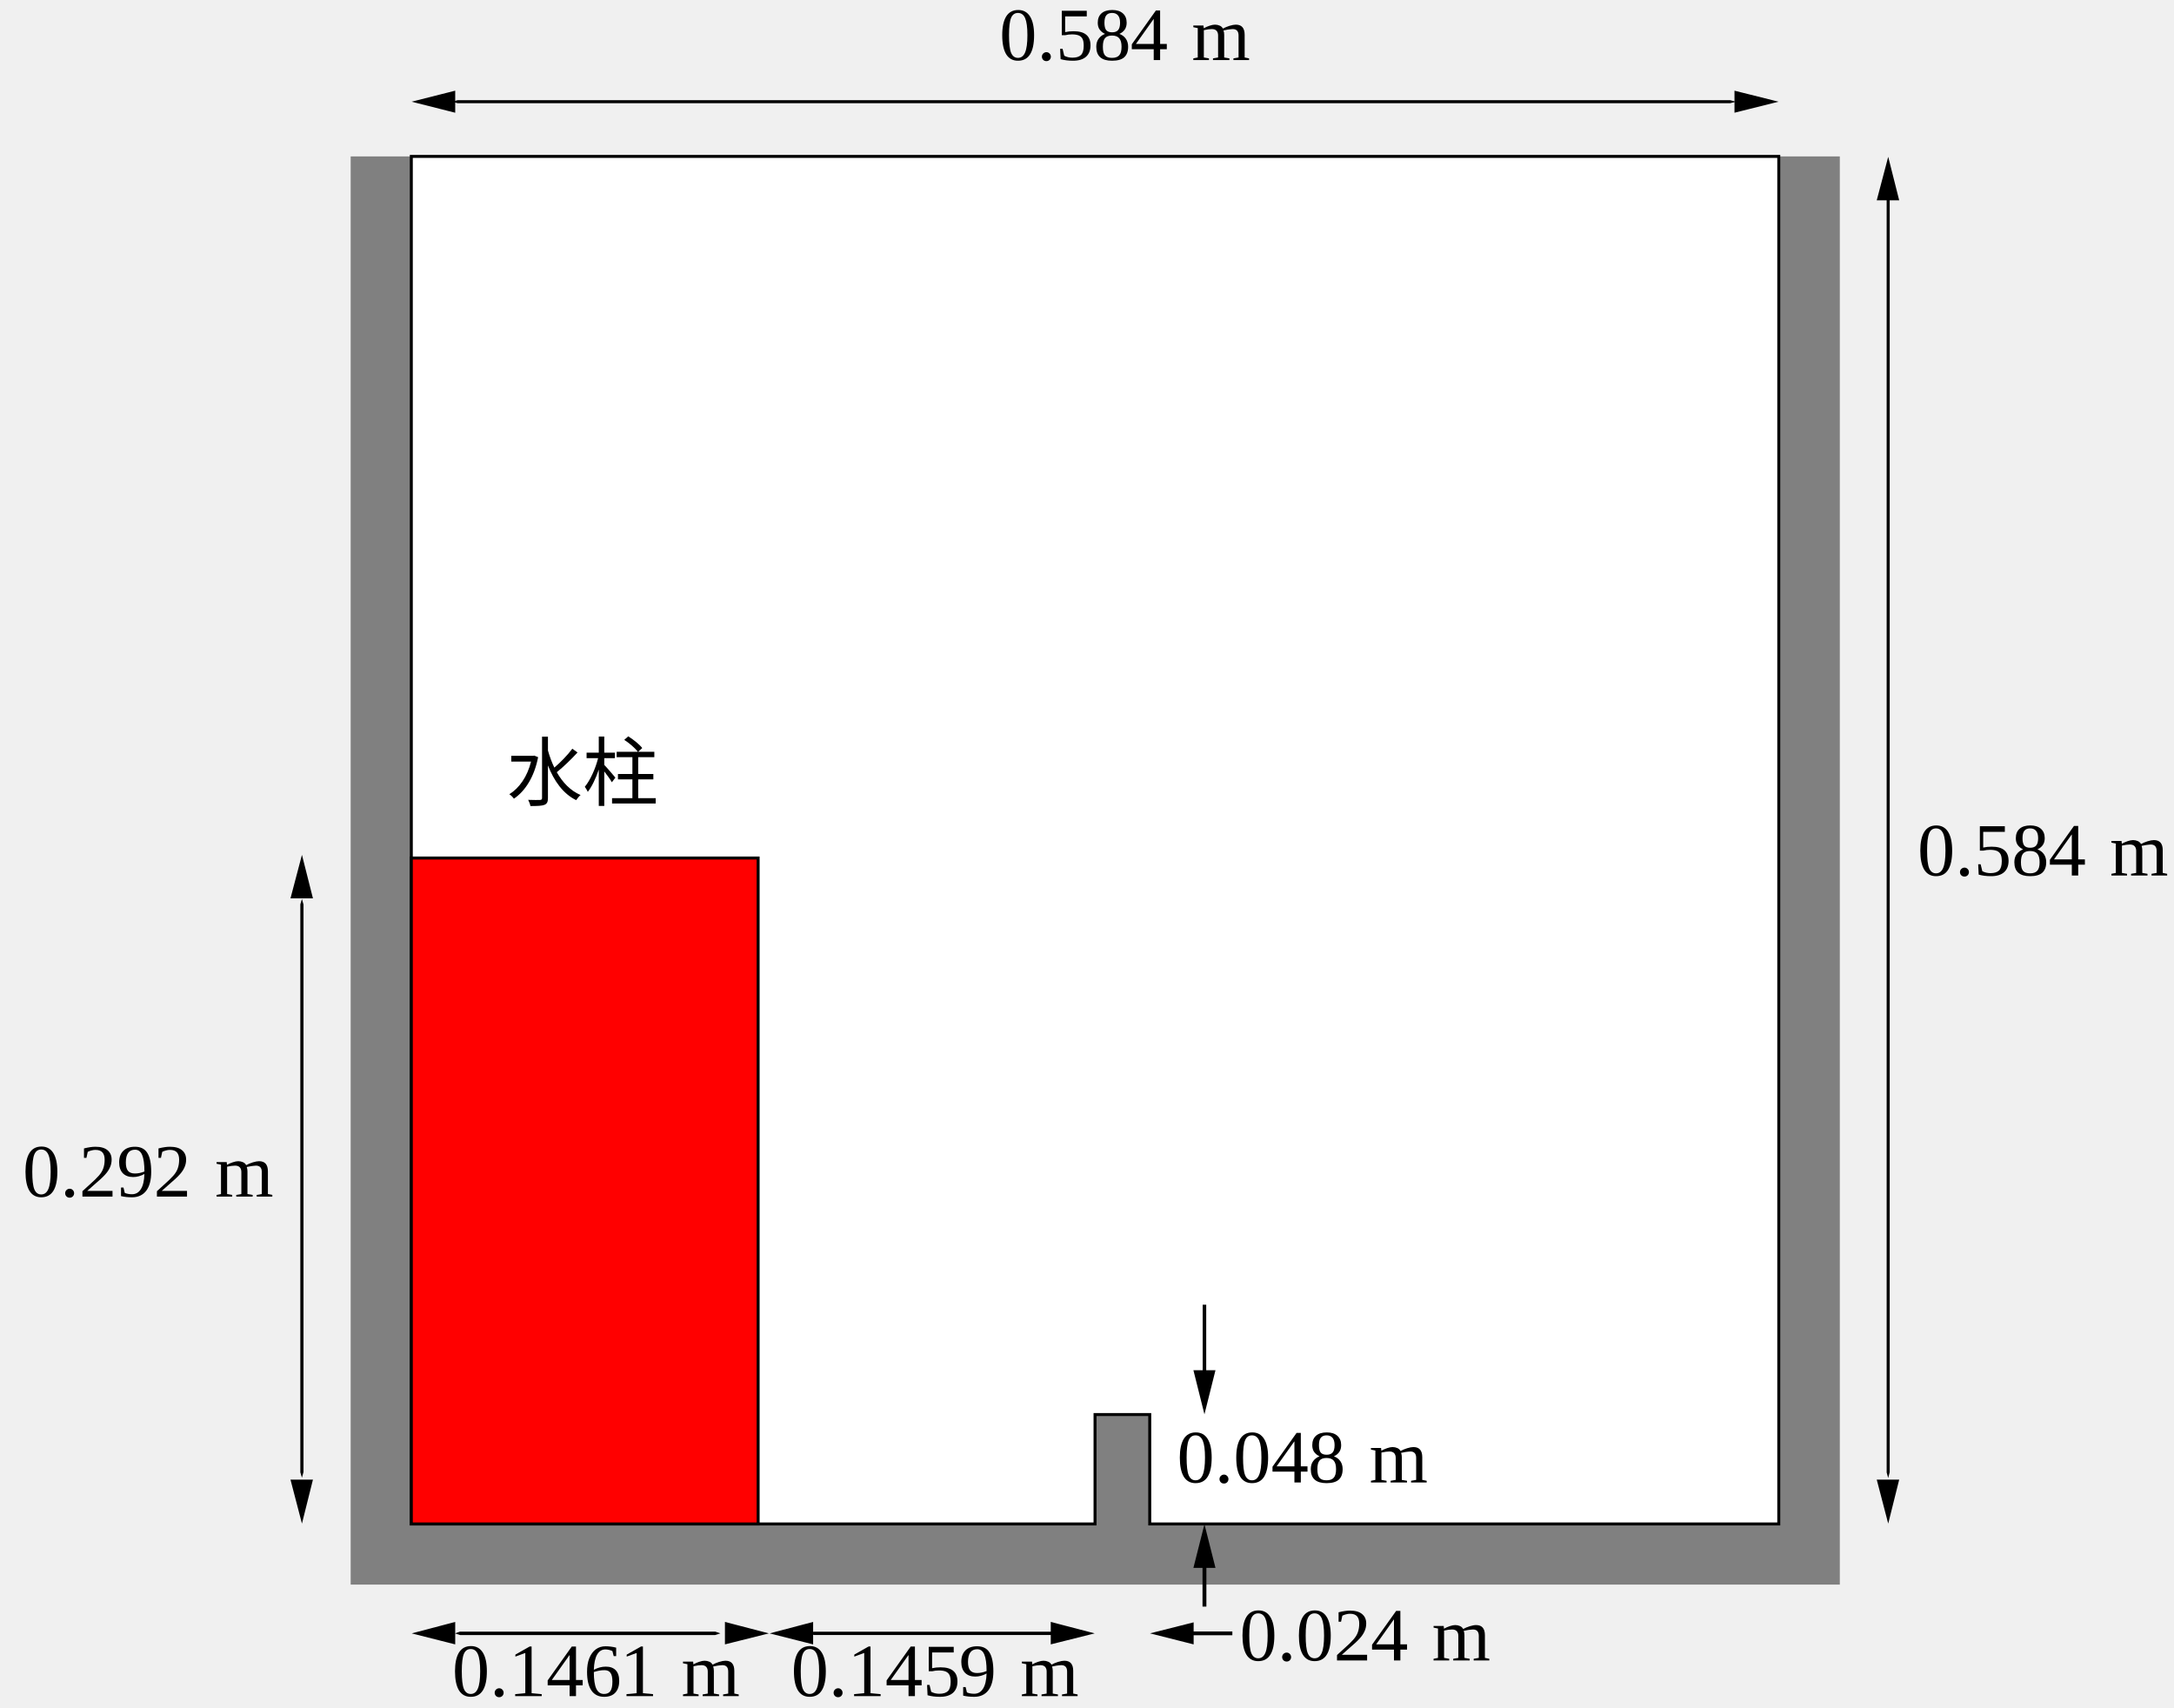
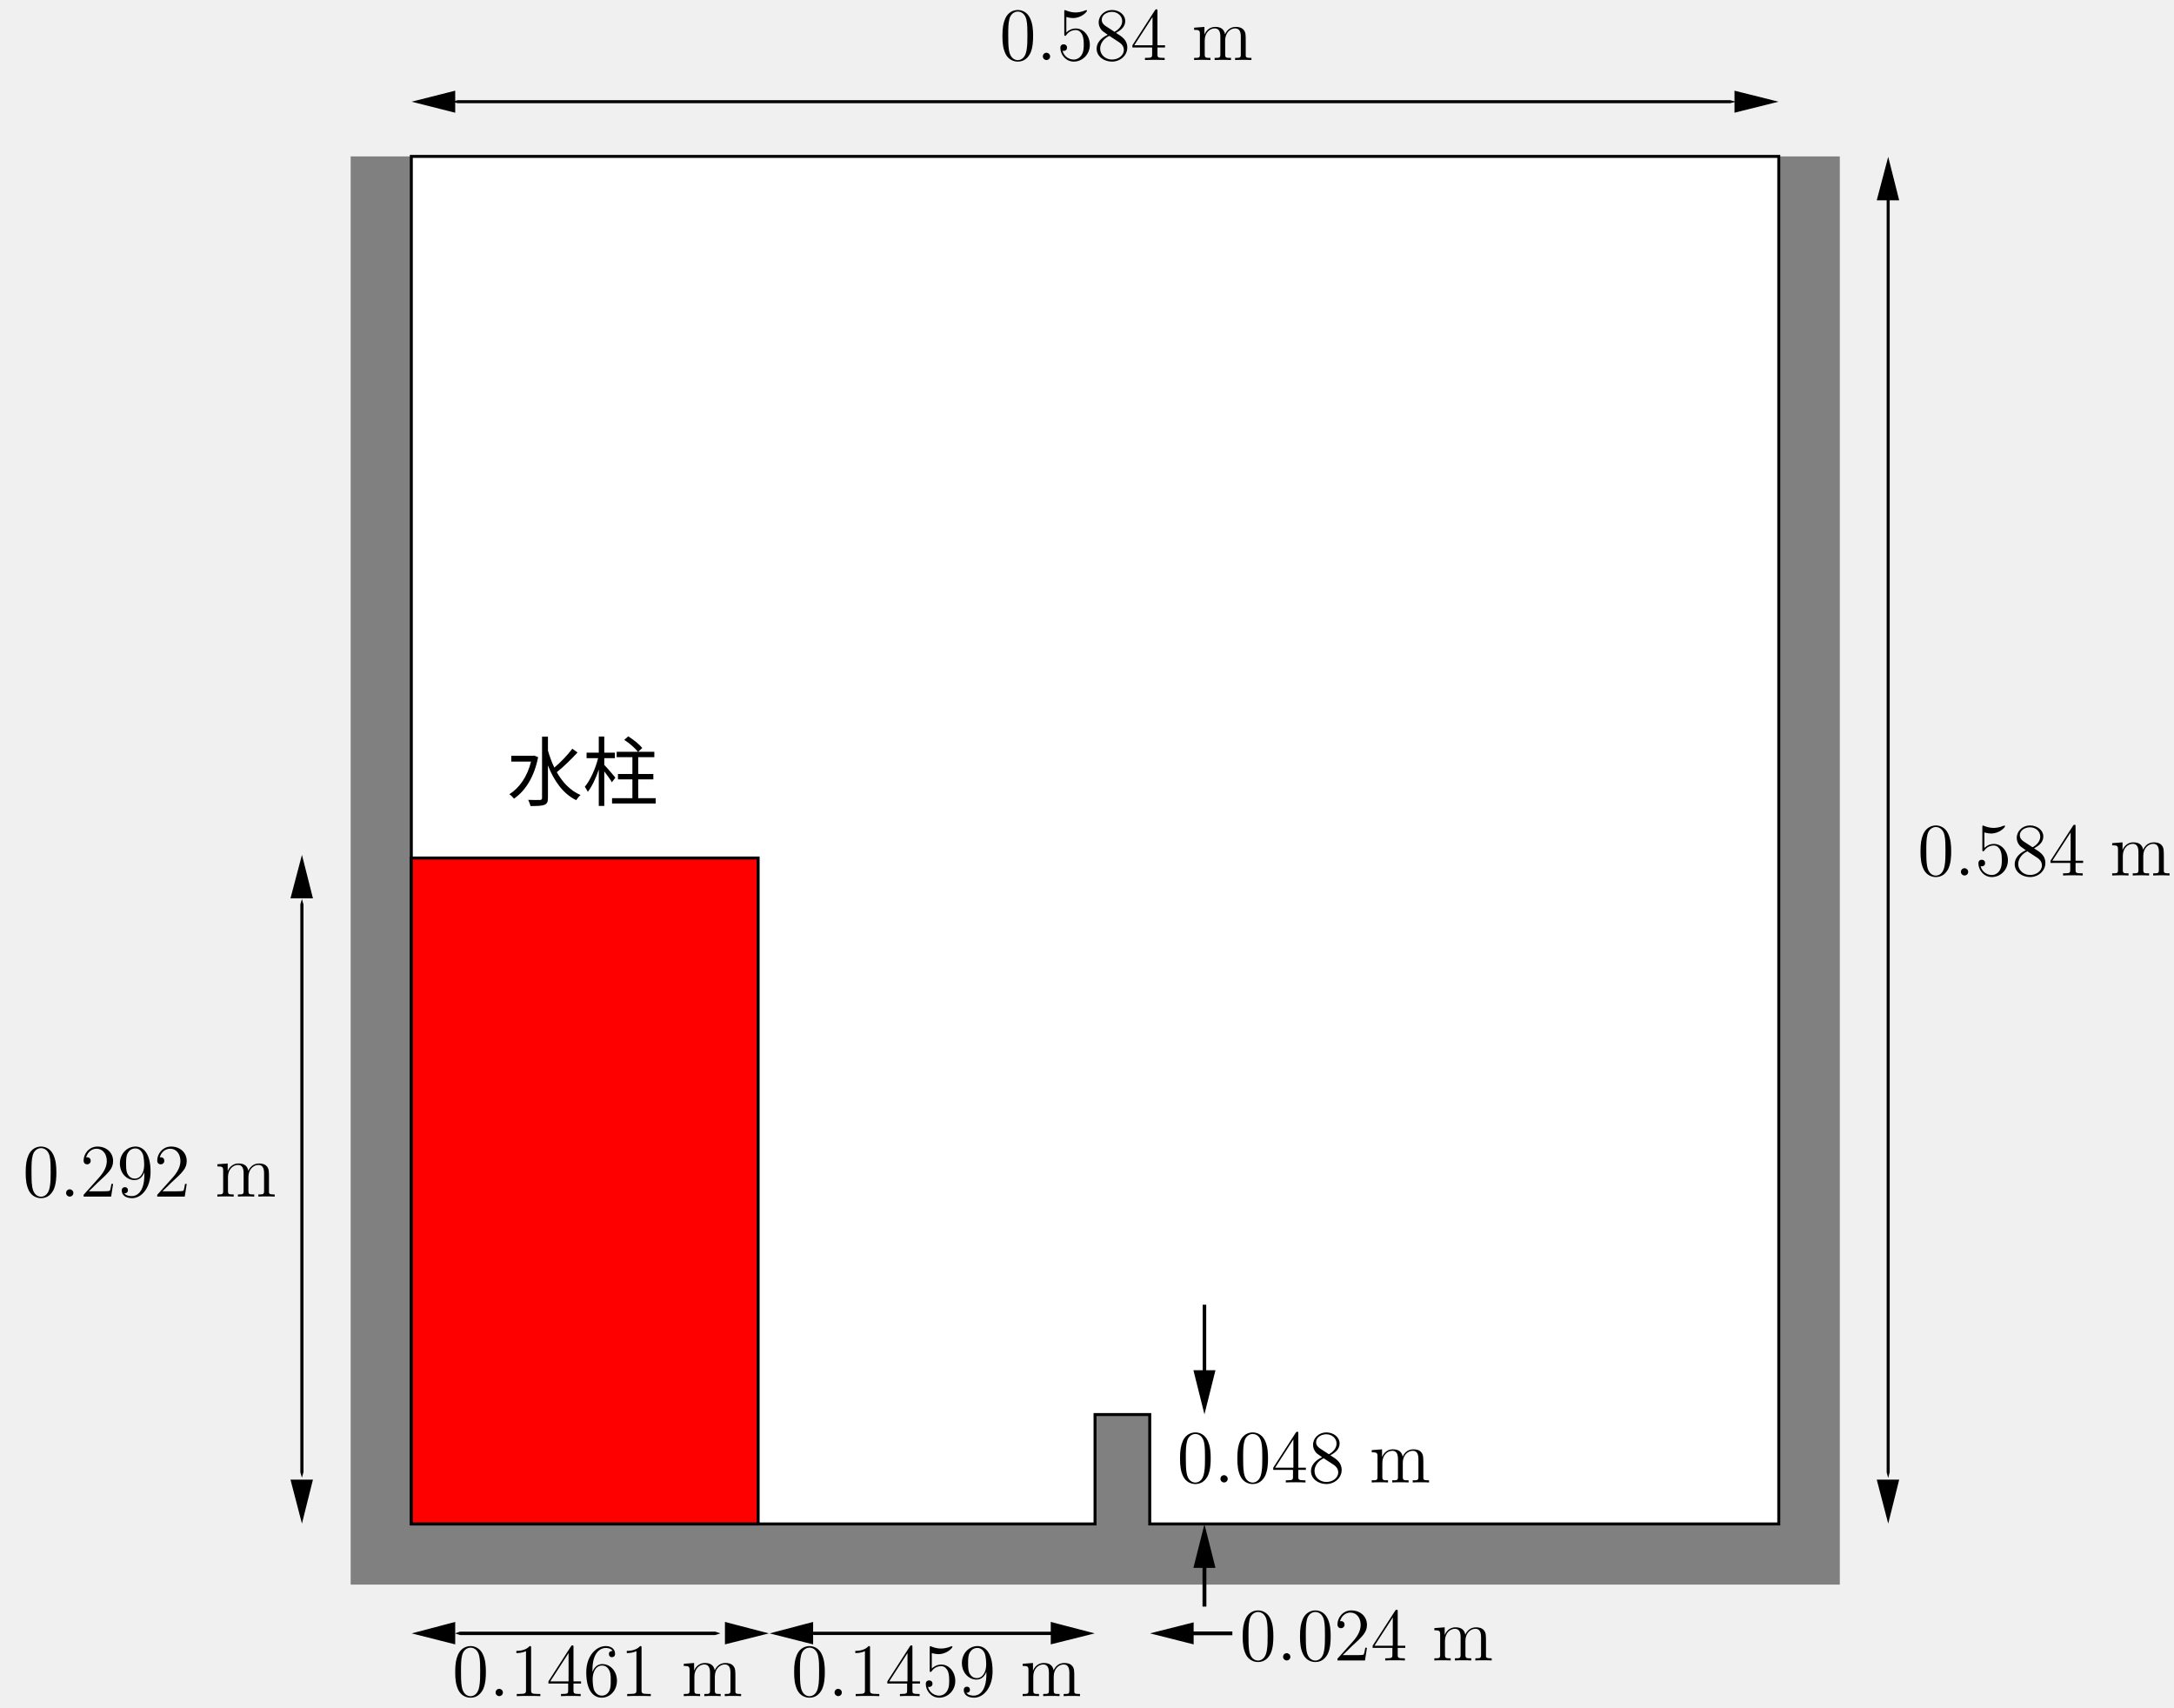
<svg xmlns="http://www.w3.org/2000/svg" id="svg6808" width="431.862" height="339.247" xml:space="preserve" version="1.0">
  <defs id="defs6811">
    <clipPath clipPathUnits="userSpaceOnUse" id="clipPath6831">
      <path d="M 39.375,2.056 L 302.375,2.056 L 302.375,273.056 L 39.375,273.056 L 39.375,2.056 z" id="path6833" />
    </clipPath>
    <clipPath clipPathUnits="userSpaceOnUse" id="clipPath6845">
      <path d="M 39.375,2.056 L 302.375,2.056 L 302.375,273.056 L 39.375,273.056 L 39.375,2.056 z M 185.857,14.427 L 178.174,14.427 L 178.174,11.529 L 185.857,11.529 L 180.125,12.979 L 185.857,14.427 z" clip-rule="evenodd" id="path6847" />
    </clipPath>
    <clipPath clipPathUnits="userSpaceOnUse" id="clipPath6855">
      <path d="M 39.375,2.056 L 302.375,2.056 L 302.375,273.056 L 39.375,273.056 L 39.375,2.056 z" id="path6857" />
    </clipPath>
    <clipPath clipPathUnits="userSpaceOnUse" id="clipPath6867">
      <path d="M 39.375,2.056 L 302.375,2.056 L 302.375,273.056 L 39.375,273.056 L 39.375,2.056 z M 186.361,54.552 L 186.361,46.804 L 189.26,46.804 L 189.26,54.552 L 187.811,48.757 L 186.361,54.552 z" clip-rule="evenodd" id="path6869" />
    </clipPath>
    <clipPath clipPathUnits="userSpaceOnUse" id="clipPath6877">
      <path d="M 39.375,2.056 L 302.375,2.056 L 302.375,273.056 L 39.375,273.056 L 39.375,2.056 z" id="path6879" />
    </clipPath>
    <clipPath clipPathUnits="userSpaceOnUse" id="clipPath6889">
      <path d="M 39.375,2.056 L 302.375,2.056 L 302.375,273.056 L 39.375,273.056 L 39.375,2.056 z M 189.26,23.624 L 189.26,31.308 L 186.361,31.308 L 186.361,23.624 L 187.811,29.355 L 189.26,23.624 z" clip-rule="evenodd" id="path6891" />
    </clipPath>
    <clipPath clipPathUnits="userSpaceOnUse" id="clipPath6899">
      <path d="M 39.375,2.056 L 302.375,2.056 L 302.375,273.056 L 39.375,273.056 L 39.375,2.056 z" id="path6901" />
    </clipPath>
    <clipPath clipPathUnits="userSpaceOnUse" id="clipPath6911">
      <path d="M 39.375,2.056 L 302.375,2.056 L 302.375,273.056 L 39.375,273.056 L 39.375,2.056 z M 272.281,254.923 L 280.027,254.923 L 280.027,257.821 L 272.281,257.821 L 278.074,256.372 L 272.281,254.923 z M 68.507,257.821 L 60.822,257.821 L 60.822,254.923 L 68.507,254.923 L 62.775,256.372 L 68.507,257.821 z" clip-rule="evenodd" id="path6913" />
    </clipPath>
    <clipPath clipPathUnits="userSpaceOnUse" id="clipPath6921">
      <path d="M 39.375,2.056 L 302.375,2.056 L 302.375,273.056 L 39.375,273.056 L 39.375,2.056 z" id="path6923" />
    </clipPath>
    <clipPath clipPathUnits="userSpaceOnUse" id="clipPath6937">
      <path d="M 39.375,2.056 L 302.375,2.056 L 302.375,273.056 L 39.375,273.056 L 39.375,2.056 z M 294.957,37.167 L 294.957,29.419 L 297.916,29.419 L 297.916,37.167 L 296.469,31.372 L 294.957,37.167 z M 297.916,240.938 L 297.916,248.624 L 294.957,248.624 L 294.957,240.938 L 296.469,246.671 L 297.916,240.938 z" clip-rule="evenodd" id="path6939" />
    </clipPath>
    <clipPath clipPathUnits="userSpaceOnUse" id="clipPath6947">
      <path d="M 39.375,2.056 L 302.375,2.056 L 302.375,273.056 L 39.375,273.056 L 39.375,2.056 z" id="path6949" />
    </clipPath>
    <clipPath clipPathUnits="userSpaceOnUse" id="clipPath6967">
      <path d="M 39.375,2.056 L 302.375,2.056 L 302.375,273.056 L 39.375,273.056 L 39.375,2.056 z M 111.844,11.529 L 119.592,11.529 L 119.592,14.49 L 111.844,14.49 L 117.639,12.979 L 111.844,11.529 z M 68.507,14.49 L 60.822,14.49 L 60.822,11.529 L 68.507,11.529 L 62.775,12.979 L 68.507,14.49 z" clip-rule="evenodd" id="path6969" />
    </clipPath>
    <clipPath clipPathUnits="userSpaceOnUse" id="clipPath6977">
      <path d="M 39.375,2.056 L 302.375,2.056 L 302.375,273.056 L 39.375,273.056 L 39.375,2.056 z" id="path6979" />
    </clipPath>
    <clipPath clipPathUnits="userSpaceOnUse" id="clipPath6993">
      <path d="M 39.375,2.056 L 302.375,2.056 L 302.375,273.056 L 39.375,273.056 L 39.375,2.056 z M 163.623,11.529 L 171.37,11.529 L 171.37,14.49 L 163.623,14.49 L 169.417,12.979 L 163.623,11.529 z M 125.387,14.49 L 117.703,14.49 L 117.703,11.529 L 125.387,11.529 L 119.656,12.979 L 125.387,14.49 z" clip-rule="evenodd" id="path6995" />
    </clipPath>
    <clipPath clipPathUnits="userSpaceOnUse" id="clipPath7003">
      <path d="M 39.375,2.056 L 302.375,2.056 L 302.375,273.056 L 39.375,273.056 L 39.375,2.056 z" id="path7005" />
    </clipPath>
    <clipPath clipPathUnits="userSpaceOnUse" id="clipPath7019">
      <path d="M 39.375,2.056 L 302.375,2.056 L 302.375,273.056 L 39.375,273.056 L 39.375,2.056 z M 42.871,37.167 L 42.871,29.419 L 45.831,29.419 L 45.831,37.167 L 44.382,31.372 L 42.871,37.167 z M 45.831,130.014 L 45.831,137.699 L 42.871,137.699 L 42.871,130.014 L 44.382,135.746 L 45.831,130.014 z" clip-rule="evenodd" id="path7021" />
    </clipPath>
    <clipPath clipPathUnits="userSpaceOnUse" id="clipPath7029">
      <path d="M 39.375,2.056 L 302.375,2.056 L 302.375,273.056 L 39.375,273.056 L 39.375,2.056 z" id="path7031" />
    </clipPath>
  </defs>
  <g id="g6817" transform="matrix(1.25,0,0,-1.25,4.498106,340.6667)">
    <g id="g6827">
      <g id="g6829" clip-path="url(#clipPath6831)">
        <path d="M 52.13,20.726 L 288.783,20.726 L 288.783,247.679 L 52.13,247.679 L 52.13,20.726 z" style="fill:#808080;fill-opacity:1;fill-rule:evenodd;stroke:none" id="path6835" />
        <path d="M 61.767,247.679 L 279.082,247.679 L 279.082,30.364 L 179.117,30.364 L 179.117,47.749 L 170.424,47.749 L 170.424,30.364 L 61.767,30.364 L 61.767,247.679 z" style="fill:#ffffff;fill-opacity:1;fill-rule:evenodd;stroke:none" id="path6837" />
        <path d="M 61.767,247.679 L 279.082,247.679 L 279.082,30.364 L 179.117,30.364 L 179.117,47.749 L 170.424,47.749 L 170.424,30.364 L 61.767,30.364 L 61.767,247.679 z" style="fill:none;stroke:#000000;stroke-width:0.472;stroke-linecap:butt;stroke-linejoin:miter;stroke-miterlimit:10;stroke-dasharray:none;stroke-opacity:1" id="path6839" />
      </g>
    </g>
    <g id="g6841" transform="matrix(0.6215757,0,0,1,72.80581,0)">
      <g id="g6843" clip-path="url(#clipPath6845)">
        <path d="M 192.156,12.979 L 179.117,12.979" style="fill:none;stroke:#000000;stroke-width:0.599;stroke-linecap:butt;stroke-linejoin:miter;stroke-miterlimit:10;stroke-dasharray:none;stroke-opacity:1" id="path6849" />
      </g>
    </g>
    <g id="g6851">
      <g id="g6853" clip-path="url(#clipPath6855)">
        <path d="M 185.857,14.427 L 180.125,12.979 L 185.857,11.529 L 185.857,14.427 z" style="fill:#000000;fill-opacity:1;fill-rule:evenodd;stroke:none" id="path6859" />
        <path d="M 185.857,14.427 L 180.125,12.979 L 185.857,11.529 L 185.857,14.427 z" style="fill:none;stroke:#000000;stroke-width:0.472;stroke-linecap:butt;stroke-linejoin:miter;stroke-miterlimit:10;stroke-dasharray:none;stroke-opacity:1" id="path6861" />
      </g>
    </g>
    <g id="g6863" transform="matrix(1,0,0,0.7059373,0,19.22288)">
      <g id="g6865" clip-path="url(#clipPath6867)">
        <path d="M 187.811,47.749 L 187.811,65.134" style="fill:none;stroke:#000000;stroke-width:0.562;stroke-linecap:butt;stroke-linejoin:miter;stroke-miterlimit:10;stroke-dasharray:none;stroke-opacity:1" id="path6871" />
      </g>
    </g>
    <g id="g6873">
      <g id="g6875" clip-path="url(#clipPath6877)">
        <path d="M 186.361,54.552 L 187.811,48.757 L 189.26,54.552 L 186.361,54.552 z" style="fill:#000000;fill-opacity:1;fill-rule:evenodd;stroke:none" id="path6881" />
        <path d="M 186.361,54.552 L 187.811,48.757 L 189.26,54.552 L 186.361,54.552 z" style="fill:none;stroke:#000000;stroke-width:0.472;stroke-linecap:butt;stroke-linejoin:miter;stroke-miterlimit:10;stroke-dasharray:none;stroke-opacity:1" id="path6883" />
      </g>
    </g>
    <g id="g6885" transform="matrix(1,0,0,0.5908926,0,6.991236)">
      <g id="g6887" clip-path="url(#clipPath6889)">
        <path d="M 187.811,30.364 L 187.811,17.325" style="fill:none;stroke:#000000;stroke-width:0.614;stroke-linecap:butt;stroke-linejoin:miter;stroke-miterlimit:10;stroke-dasharray:none;stroke-opacity:1" id="path6893" />
      </g>
    </g>
    <g id="g6895">
      <g id="g6897" clip-path="url(#clipPath6899)">
        <path d="M 189.26,23.624 L 187.811,29.355 L 186.361,23.624 L 189.26,23.624 z" style="fill:#000000;fill-opacity:1;fill-rule:evenodd;stroke:none" id="path6903" />
        <path d="M 189.26,23.624 L 187.811,29.355 L 186.361,23.624 L 189.26,23.624 z" style="fill:none;stroke:#000000;stroke-width:0.472;stroke-linecap:butt;stroke-linejoin:miter;stroke-miterlimit:10;stroke-dasharray:none;stroke-opacity:1" id="path6905" />
      </g>
    </g>
    <g id="g6907" transform="matrix(0.9477326,0,0,1,8.736654,0)">
      <g id="g6909" clip-path="url(#clipPath6911)">
        <path d="M 61.767,256.372 L 279.082,256.372" style="fill:none;stroke:#000000;stroke-width:0.485;stroke-linecap:butt;stroke-linejoin:miter;stroke-miterlimit:10;stroke-dasharray:none;stroke-opacity:1" id="path6915" />
      </g>
    </g>
    <g id="g6917">
      <g id="g6919" clip-path="url(#clipPath6921)">
        <path d="M 68.507,257.821 L 62.775,256.372 L 68.507,254.923 L 68.507,257.821 z" style="fill:#000000;fill-opacity:1;fill-rule:evenodd;stroke:none" id="path6925" />
        <path d="M 68.507,257.821 L 62.775,256.372 L 68.507,254.923 L 68.507,257.821 z" style="fill:none;stroke:#000000;stroke-width:0.472;stroke-linecap:butt;stroke-linejoin:miter;stroke-miterlimit:10;stroke-dasharray:none;stroke-opacity:1" id="path6927" />
        <path d="M 272.281,254.923 L 278.074,256.372 L 272.281,257.821 L 272.281,254.923 z" style="fill:#000000;fill-opacity:1;fill-rule:evenodd;stroke:none" id="path6929" />
        <path d="M 272.281,254.923 L 278.074,256.372 L 272.281,257.821 L 272.281,254.923 z" style="fill:none;stroke:#000000;stroke-width:0.472;stroke-linecap:butt;stroke-linejoin:miter;stroke-miterlimit:10;stroke-dasharray:none;stroke-opacity:1" id="path6931" />
      </g>
    </g>
    <g id="g6933" transform="matrix(1,0,0,0.9492786,0,7.884548)">
      <g id="g6935" clip-path="url(#clipPath6937)">
        <path d="M 296.469,247.679 L 296.469,30.364" style="fill:none;stroke:#000000;stroke-width:0.484;stroke-linecap:butt;stroke-linejoin:miter;stroke-miterlimit:10;stroke-dasharray:none;stroke-opacity:1" id="path6941" />
      </g>
    </g>
    <path d="M 297.916,240.938 L 296.469,246.671 L 294.957,240.938 L 297.916,240.938 z" style="fill:#000000;fill-opacity:1;fill-rule:evenodd;stroke:none" id="path6951" />
    <path d="M 297.916,240.938 L 296.469,246.671 L 294.957,240.938 L 297.916,240.938 z" style="fill:none;stroke:#000000;stroke-width:0.472;stroke-linecap:butt;stroke-linejoin:miter;stroke-miterlimit:10;stroke-dasharray:none;stroke-opacity:1" id="path6953" />
    <path d="M 294.957,37.167 L 296.469,31.372 L 297.916,37.167 L 294.957,37.167 z" style="fill:#000000;fill-opacity:1;fill-rule:evenodd;stroke:none" id="path6955" />
    <path d="M 294.957,37.167 L 296.469,31.372 L 297.916,37.167 L 294.957,37.167 z" style="fill:none;stroke:#000000;stroke-width:0.472;stroke-linecap:butt;stroke-linejoin:miter;stroke-miterlimit:10;stroke-dasharray:none;stroke-opacity:1" id="path6957" />
    <path d="M 61.767,30.364 L 116.883,30.364 L 116.883,136.186 L 61.767,136.186 L 61.767,30.364 z" style="fill:#ff0000;fill-opacity:1;fill-rule:evenodd;stroke:none" id="path6959" />
    <path d="M 61.767,30.364 L 116.883,30.364 L 116.883,136.187 L 61.767,136.187 L 61.767,30.364 z" style="fill:none;stroke:#000000;stroke-width:0.472;stroke-linecap:butt;stroke-linejoin:miter;stroke-miterlimit:10;stroke-dasharray:none;stroke-opacity:1" id="path6961" />
    <g id="g6963" transform="matrix(0.7688206,0,0,1,20.43956,0)">
      <g id="g6965" clip-path="url(#clipPath6967)">
        <path d="M 61.767,12.979 L 118.648,12.979" style="fill:none;stroke:#000000;stroke-width:0.538;stroke-linecap:butt;stroke-linejoin:miter;stroke-miterlimit:10;stroke-dasharray:none;stroke-opacity:1" id="path6971" />
      </g>
    </g>
    <g id="g6973">
      <g id="g6975" clip-path="url(#clipPath6977)">
        <path d="M 68.507,14.49 L 62.775,12.979 L 68.507,11.529 L 68.507,14.49 z" style="fill:#000000;fill-opacity:1;fill-rule:evenodd;stroke:none" id="path6981" />
        <path d="M 68.507,14.49 L 62.775,12.979 L 68.507,11.529 L 68.507,14.49 z" style="fill:none;stroke:#000000;stroke-width:0.472;stroke-linecap:butt;stroke-linejoin:miter;stroke-miterlimit:10;stroke-dasharray:none;stroke-opacity:1" id="path6983" />
        <path d="M 111.844,11.529 L 117.639,12.979 L 111.844,14.49 L 111.844,11.529 z" style="fill:#000000;fill-opacity:1;fill-rule:evenodd;stroke:none" id="path6985" />
        <path d="M 111.844,11.529 L 117.639,12.979 L 111.844,14.49 L 111.844,11.529 z" style="fill:none;stroke:#000000;stroke-width:0.472;stroke-linecap:butt;stroke-linejoin:miter;stroke-miterlimit:10;stroke-dasharray:none;stroke-opacity:1" id="path6987" />
      </g>
    </g>
    <g id="g6989" transform="matrix(0.7938118,0,0,1,29.9398,0)">
      <g id="g6991" clip-path="url(#clipPath6993)">
        <path d="M 118.648,12.979 L 170.424,12.979" style="fill:none;stroke:#000000;stroke-width:0.53;stroke-linecap:butt;stroke-linejoin:miter;stroke-miterlimit:10;stroke-dasharray:none;stroke-opacity:1" id="path6997" />
      </g>
    </g>
    <g id="g6999">
      <g id="g7001" clip-path="url(#clipPath7003)">
        <path d="M 125.387,14.49 L 119.656,12.979 L 125.387,11.529 L 125.387,14.49 z" style="fill:#000000;fill-opacity:1;fill-rule:evenodd;stroke:none" id="path7007" />
        <path d="M 125.387,14.49 L 119.656,12.979 L 125.387,11.529 L 125.387,14.49 z" style="fill:none;stroke:#000000;stroke-width:0.472;stroke-linecap:butt;stroke-linejoin:miter;stroke-miterlimit:10;stroke-dasharray:none;stroke-opacity:1" id="path7009" />
        <path d="M 163.623,11.529 L 169.417,12.979 L 163.623,14.49 L 163.623,11.529 z" style="fill:#000000;fill-opacity:1;fill-rule:evenodd;stroke:none" id="path7011" />
        <path d="M 163.623,11.529 L 169.417,12.979 L 163.623,14.49 L 163.623,11.529 z" style="fill:none;stroke:#000000;stroke-width:0.472;stroke-linecap:butt;stroke-linejoin:miter;stroke-miterlimit:10;stroke-dasharray:none;stroke-opacity:1" id="path7013" />
      </g>
    </g>
    <g id="g7015" transform="matrix(1,0,0,0.8810488,0,10.07763)">
      <g id="g7017" clip-path="url(#clipPath7019)">
        <path d="M 44.382,136.754 L 44.382,30.364" style="fill:none;stroke:#000000;stroke-width:0.503;stroke-linecap:butt;stroke-linejoin:miter;stroke-miterlimit:10;stroke-dasharray:none;stroke-opacity:1" id="path7023" />
      </g>
    </g>
    <g id="g7025">
      <g id="g7027" clip-path="url(#clipPath7029)">
        <path d="M 45.831,130.014 L 44.382,135.746 L 42.871,130.014 L 45.831,130.014 z" style="fill:#000000;fill-opacity:1;fill-rule:evenodd;stroke:none" id="path7033" />
        <path d="M 45.831,130.014 L 44.382,135.746 L 42.871,130.014 L 45.831,130.014 z" style="fill:none;stroke:#000000;stroke-width:0.472;stroke-linecap:butt;stroke-linejoin:miter;stroke-miterlimit:10;stroke-dasharray:none;stroke-opacity:1" id="path7035" />
        <path d="M 42.871,37.167 L 44.382,31.372 L 45.831,37.167 L 42.871,37.167 z" style="fill:#000000;fill-opacity:1;fill-rule:evenodd;stroke:none" id="path7037" />
        <path d="M 42.871,37.167 L 44.382,31.372 L 45.831,37.167 L 42.871,37.167 z" style="fill:none;stroke:#000000;stroke-width:0.472;stroke-linecap:butt;stroke-linejoin:miter;stroke-miterlimit:10;stroke-dasharray:none;stroke-opacity:1" id="path7039" />
      </g>
    </g>
-     <text transform="scale(1,-1)" id="text7041" x="155.223" y="-262.993">
-       <tspan style="font-size:11.955px;font-variant:normal;font-weight:normal;font-stretch:normal;writing-mode:lr-tb;fill:#000000;fill-opacity:1;fill-rule:nonzero;stroke:none;font-family:cmr 12;-inkscape-font-specification:cmr12" x="155.223 161.069 164.321 170.179" y="-262.993" id="tspan7043">0.58</tspan>
-     </text>
-     <text transform="scale(1,-1)" id="text7045" x="176.033" y="-262.993">
-       <tspan style="font-size:11.955px;font-variant:normal;font-weight:normal;font-stretch:normal;writing-mode:lr-tb;fill:#000000;fill-opacity:1;fill-rule:nonzero;stroke:none;font-family:cmr 12;-inkscape-font-specification:cmr12" x="176.033" y="-262.993" id="tspan7047">4</tspan>
-     </text>
-     <text transform="scale(1,-1)" id="text7049" x="185.794" y="-262.993">
-       <tspan style="font-size:11.955px;font-variant:normal;font-weight:normal;font-stretch:normal;writing-mode:lr-tb;fill:#000000;fill-opacity:1;fill-rule:nonzero;stroke:none;font-family:cmr 12;-inkscape-font-specification:cmr12" x="185.794" y="-262.993" id="tspan7051">m</tspan>
-     </text>
-     <text transform="scale(1,-1)" id="text7053" x="183.447" y="-36.958">
-       <tspan style="font-size:11.955px;font-variant:normal;font-weight:normal;font-stretch:normal;writing-mode:lr-tb;fill:#000000;fill-opacity:1;fill-rule:nonzero;stroke:none;font-family:cmr 12;-inkscape-font-specification:cmr12" x="183.447 189.293 192.545 198.391" y="-36.958" id="tspan7055">0.04</tspan>
-     </text>
-     <text transform="scale(1,-1)" id="text7057" x="204.256" y="-36.958">
-       <tspan style="font-size:11.955px;font-variant:normal;font-weight:normal;font-stretch:normal;writing-mode:lr-tb;fill:#000000;fill-opacity:1;fill-rule:nonzero;stroke:none;font-family:cmr 12;-inkscape-font-specification:cmr12" x="204.256" y="-36.958" id="tspan7059">8</tspan>
-     </text>
-     <text transform="scale(1,-1)" id="text7061" x="214.018" y="-36.958">
-       <tspan style="font-size:11.955px;font-variant:normal;font-weight:normal;font-stretch:normal;writing-mode:lr-tb;fill:#000000;fill-opacity:1;fill-rule:nonzero;stroke:none;font-family:cmr 12;-inkscape-font-specification:cmr12" x="214.018" y="-36.958" id="tspan7063">m</tspan>
-     </text>
-     <text transform="scale(1,-1)" id="text7065" x="193.401" y="-8.671">
-       <tspan style="font-size:11.955px;font-variant:normal;font-weight:normal;font-stretch:normal;writing-mode:lr-tb;fill:#000000;fill-opacity:1;fill-rule:nonzero;stroke:none;font-family:cmr 12;-inkscape-font-specification:cmr12" x="193.401 199.247 202.499 208.345" y="-8.671" id="tspan7067">0.02</tspan>
-     </text>
-     <text transform="scale(1,-1)" id="text7069" x="214.21" y="-8.671">
-       <tspan style="font-size:11.955px;font-variant:normal;font-weight:normal;font-stretch:normal;writing-mode:lr-tb;fill:#000000;fill-opacity:1;fill-rule:nonzero;stroke:none;font-family:cmr 12;-inkscape-font-specification:cmr12" x="214.21" y="-8.671" id="tspan7071">4</tspan>
-     </text>
-     <text transform="scale(1,-1)" id="text7073" x="223.972" y="-8.671">
-       <tspan style="font-size:11.955px;font-variant:normal;font-weight:normal;font-stretch:normal;writing-mode:lr-tb;fill:#000000;fill-opacity:1;fill-rule:nonzero;stroke:none;font-family:cmr 12;-inkscape-font-specification:cmr12" x="223.972" y="-8.671" id="tspan7075">m</tspan>
-     </text>
-     <text transform="scale(1,-1)" id="text7077" x="301.123" y="-133.411">
-       <tspan style="font-size:11.955px;font-variant:normal;font-weight:normal;font-stretch:normal;writing-mode:lr-tb;fill:#000000;fill-opacity:1;fill-rule:nonzero;stroke:none;font-family:cmr 12;-inkscape-font-specification:cmr12" x="301.123 306.969 310.22 316.066" y="-133.411" id="tspan7079">0.58</tspan>
-     </text>
-     <text transform="scale(1,-1)" id="text7081" x="321.932" y="-133.411">
-       <tspan style="font-size:11.955px;font-variant:normal;font-weight:normal;font-stretch:normal;writing-mode:lr-tb;fill:#000000;fill-opacity:1;fill-rule:nonzero;stroke:none;font-family:cmr 12;-inkscape-font-specification:cmr12" x="321.932" y="-133.411" id="tspan7083">4</tspan>
-     </text>
-     <text transform="scale(1,-1)" id="text7085" x="331.694" y="-133.411">
-       <tspan style="font-size:11.955px;font-variant:normal;font-weight:normal;font-stretch:normal;writing-mode:lr-tb;fill:#000000;fill-opacity:1;fill-rule:nonzero;stroke:none;font-family:cmr 12;-inkscape-font-specification:cmr12" x="331.694" y="-133.411" id="tspan7087">m</tspan>
-     </text>
-     <text transform="scale(1,-1)" id="text7089" y="-82.381">
-       <tspan style="font-size:11.955px;font-variant:normal;font-weight:normal;font-stretch:normal;writing-mode:lr-tb;fill:#000000;fill-opacity:1;fill-rule:nonzero;stroke:none;font-family:cmr 12;-inkscape-font-specification:cmr12" x="0 5.846 9.098 14.956" y="-82.381" id="tspan7091">0.29</tspan>
-     </text>
-     <text transform="scale(1,-1)" id="text7093" x="20.81" y="-82.381">
-       <tspan style="font-size:11.955px;font-variant:normal;font-weight:normal;font-stretch:normal;writing-mode:lr-tb;fill:#000000;fill-opacity:1;fill-rule:nonzero;stroke:none;font-family:cmr 12;-inkscape-font-specification:cmr12" x="20.81" y="-82.381" id="tspan7095">2</tspan>
-     </text>
-     <text transform="scale(1,-1)" id="text7097" x="30.571" y="-82.381">
-       <tspan style="font-size:11.955px;font-variant:normal;font-weight:normal;font-stretch:normal;writing-mode:lr-tb;fill:#000000;fill-opacity:1;fill-rule:nonzero;stroke:none;font-family:cmr 12;-inkscape-font-specification:cmr12" x="30.571" y="-82.381" id="tspan7099">m</tspan>
-     </text>
-     <text transform="scale(1,-1)" id="text7101" x="122.121" y="-3.001">
-       <tspan style="font-size:11.955px;font-variant:normal;font-weight:normal;font-stretch:normal;writing-mode:lr-tb;fill:#000000;fill-opacity:1;fill-rule:nonzero;stroke:none;font-family:cmr 12;-inkscape-font-specification:cmr12" x="122.121 127.967 131.219 137.077 142.923" y="-3.001" id="tspan7103">0.145</tspan>
-     </text>
-     <text transform="scale(1,-1)" id="text7105" x="148.783" y="-3.001">
-       <tspan style="font-size:11.955px;font-variant:normal;font-weight:normal;font-stretch:normal;writing-mode:lr-tb;fill:#000000;fill-opacity:1;fill-rule:nonzero;stroke:none;font-family:cmr 12;-inkscape-font-specification:cmr12" x="148.783" y="-3.001" id="tspan7107">9</tspan>
-     </text>
-     <text transform="scale(1,-1)" id="text7109" x="158.545" y="-3.001">
-       <tspan style="font-size:11.955px;font-variant:normal;font-weight:normal;font-stretch:normal;writing-mode:lr-tb;fill:#000000;fill-opacity:1;fill-rule:nonzero;stroke:none;font-family:cmr 12;-inkscape-font-specification:cmr12" x="158.545" y="-3.001" id="tspan7111">m</tspan>
-     </text>
-     <text transform="scale(1,-1)" id="text7113" x="68.256" y="-3.001">
-       <tspan style="font-size:11.955px;font-variant:normal;font-weight:normal;font-stretch:normal;writing-mode:lr-tb;fill:#000000;fill-opacity:1;fill-rule:nonzero;stroke:none;font-family:cmr 12;-inkscape-font-specification:cmr12" x="68.256 74.102 77.354 83.212 89.058" y="-3.001" id="tspan7115">0.146</tspan>
-     </text>
-     <text transform="scale(1,-1)" id="text7117" x="94.918" y="-3.001">
-       <tspan style="font-size:11.955px;font-variant:normal;font-weight:normal;font-stretch:normal;writing-mode:lr-tb;fill:#000000;fill-opacity:1;fill-rule:nonzero;stroke:none;font-family:cmr 12;-inkscape-font-specification:cmr12" x="94.918" y="-3.001" id="tspan7119">1</tspan>
-     </text>
-     <text transform="scale(1,-1)" id="text7121" x="104.692" y="-3.001">
-       <tspan style="font-size:11.955px;font-variant:normal;font-weight:normal;font-stretch:normal;writing-mode:lr-tb;fill:#000000;fill-opacity:1;fill-rule:nonzero;stroke:none;font-family:cmr 12;-inkscape-font-specification:cmr12" x="104.692" y="-3.001" id="tspan7123">m</tspan>
+     <text transform="scale(1,-1)" id="text7041" x="155.223" y="-262.993" style="-inkscape-font-specification:LMRoman12;font-family:LMRoman12;font-weight:normal;font-style:normal;font-stretch:normal;font-variant:normal;font-size:11.955px;text-anchor:start;text-align:start;writing-mode:lr;line-height:125%">
+       <tspan style="font-size:11.955px;font-variant:normal;font-weight:normal;font-stretch:normal;writing-mode:lr;fill:#000000;fill-opacity:1;fill-rule:nonzero;stroke:none;font-family:LMRoman12;-inkscape-font-specification:LMRoman12;font-style:normal;text-anchor:start;text-align:start;line-height:125%" x="155.223 161.069 164.321 170.179" y="-262.993" id="tspan7043">0.58</tspan>
+     </text>
+     <text transform="scale(1,-1)" id="text7045" x="176.033" y="-262.993" style="-inkscape-font-specification:LMRoman12;font-family:LMRoman12;font-weight:normal;font-style:normal;font-stretch:normal;font-variant:normal;font-size:11.955px;text-anchor:start;text-align:start;writing-mode:lr;line-height:125%">
+       <tspan style="font-size:11.955px;font-variant:normal;font-weight:normal;font-stretch:normal;writing-mode:lr;fill:#000000;fill-opacity:1;fill-rule:nonzero;stroke:none;font-family:LMRoman12;-inkscape-font-specification:LMRoman12;font-style:normal;text-anchor:start;text-align:start;line-height:125%" x="176.033" y="-262.993" id="tspan7047">4</tspan>
+     </text>
+     <text transform="scale(1,-1)" id="text7049" x="185.794" y="-262.993" style="-inkscape-font-specification:LMRoman12;font-family:LMRoman12;font-weight:normal;font-style:normal;font-stretch:normal;font-variant:normal;font-size:11.955px;text-anchor:start;text-align:start;writing-mode:lr;line-height:125%">
+       <tspan style="font-size:11.955px;font-variant:normal;font-weight:normal;font-stretch:normal;writing-mode:lr;fill:#000000;fill-opacity:1;fill-rule:nonzero;stroke:none;font-family:LMRoman12;-inkscape-font-specification:LMRoman12;font-style:normal;text-anchor:start;text-align:start;line-height:125%" x="185.794" y="-262.993" id="tspan7051">m</tspan>
+     </text>
+     <text transform="scale(1,-1)" id="text7053" x="183.447" y="-36.958" style="-inkscape-font-specification:LMRoman12;font-family:LMRoman12;font-weight:normal;font-style:normal;font-stretch:normal;font-variant:normal;font-size:11.955px;text-anchor:start;text-align:start;writing-mode:lr;line-height:125%">
+       <tspan style="font-size:11.955px;font-variant:normal;font-weight:normal;font-stretch:normal;writing-mode:lr;fill:#000000;fill-opacity:1;fill-rule:nonzero;stroke:none;font-family:LMRoman12;-inkscape-font-specification:LMRoman12;font-style:normal;text-anchor:start;text-align:start;line-height:125%" x="183.447 189.293 192.545 198.391" y="-36.958" id="tspan7055">0.04</tspan>
+     </text>
+     <text transform="scale(1,-1)" id="text7057" x="204.256" y="-36.958" style="-inkscape-font-specification:LMRoman12;font-family:LMRoman12;font-weight:normal;font-style:normal;font-stretch:normal;font-variant:normal;font-size:11.955px;text-anchor:start;text-align:start;writing-mode:lr;line-height:125%">
+       <tspan style="font-size:11.955px;font-variant:normal;font-weight:normal;font-stretch:normal;writing-mode:lr;fill:#000000;fill-opacity:1;fill-rule:nonzero;stroke:none;font-family:LMRoman12;-inkscape-font-specification:LMRoman12;font-style:normal;text-anchor:start;text-align:start;line-height:125%" x="204.256" y="-36.958" id="tspan7059">8</tspan>
+     </text>
+     <text transform="scale(1,-1)" id="text7061" x="214.018" y="-36.958" style="-inkscape-font-specification:LMRoman12;font-family:LMRoman12;font-weight:normal;font-style:normal;font-stretch:normal;font-variant:normal;font-size:11.955px;text-anchor:start;text-align:start;writing-mode:lr;line-height:125%">
+       <tspan style="font-size:11.955px;font-variant:normal;font-weight:normal;font-stretch:normal;writing-mode:lr;fill:#000000;fill-opacity:1;fill-rule:nonzero;stroke:none;font-family:LMRoman12;-inkscape-font-specification:LMRoman12;font-style:normal;text-anchor:start;text-align:start;line-height:125%" x="214.018" y="-36.958" id="tspan7063">m</tspan>
+     </text>
+     <text transform="scale(1,-1)" id="text7065" x="193.401" y="-8.671" style="-inkscape-font-specification:LMRoman12;font-family:LMRoman12;font-weight:normal;font-style:normal;font-stretch:normal;font-variant:normal;font-size:11.955px;text-anchor:start;text-align:start;writing-mode:lr;line-height:125%">
+       <tspan style="font-size:11.955px;font-variant:normal;font-weight:normal;font-stretch:normal;writing-mode:lr;fill:#000000;fill-opacity:1;fill-rule:nonzero;stroke:none;font-family:LMRoman12;-inkscape-font-specification:LMRoman12;font-style:normal;text-anchor:start;text-align:start;line-height:125%" x="193.401 199.247 202.499 208.345" y="-8.671" id="tspan7067">0.02</tspan>
+     </text>
+     <text transform="scale(1,-1)" id="text7069" x="214.21" y="-8.671" style="-inkscape-font-specification:LMRoman12;font-family:LMRoman12;font-weight:normal;font-style:normal;font-stretch:normal;font-variant:normal;font-size:11.955px;text-anchor:start;text-align:start;writing-mode:lr;line-height:125%">
+       <tspan style="font-size:11.955px;font-variant:normal;font-weight:normal;font-stretch:normal;writing-mode:lr;fill:#000000;fill-opacity:1;fill-rule:nonzero;stroke:none;font-family:LMRoman12;-inkscape-font-specification:LMRoman12;font-style:normal;text-anchor:start;text-align:start;line-height:125%" x="214.21" y="-8.671" id="tspan7071">4</tspan>
+     </text>
+     <text transform="scale(1,-1)" id="text7073" x="223.972" y="-8.671" style="-inkscape-font-specification:LMRoman12;font-family:LMRoman12;font-weight:normal;font-style:normal;font-stretch:normal;font-variant:normal;font-size:11.955px;text-anchor:start;text-align:start;writing-mode:lr;line-height:125%">
+       <tspan style="font-size:11.955px;font-variant:normal;font-weight:normal;font-stretch:normal;writing-mode:lr;fill:#000000;fill-opacity:1;fill-rule:nonzero;stroke:none;font-family:LMRoman12;-inkscape-font-specification:LMRoman12;font-style:normal;text-anchor:start;text-align:start;line-height:125%" x="223.972" y="-8.671" id="tspan7075">m</tspan>
+     </text>
+     <text transform="scale(1,-1)" id="text7077" x="301.123" y="-133.411" style="-inkscape-font-specification:LMRoman12;font-family:LMRoman12;font-weight:normal;font-style:normal;font-stretch:normal;font-variant:normal;font-size:11.955px;text-anchor:start;text-align:start;writing-mode:lr;line-height:125%">
+       <tspan style="font-size:11.955px;font-variant:normal;font-weight:normal;font-stretch:normal;writing-mode:lr;fill:#000000;fill-opacity:1;fill-rule:nonzero;stroke:none;font-family:LMRoman12;-inkscape-font-specification:LMRoman12;font-style:normal;text-anchor:start;text-align:start;line-height:125%" x="301.123 306.969 310.22 316.066" y="-133.411" id="tspan7079">0.58</tspan>
+     </text>
+     <text transform="scale(1,-1)" id="text7081" x="321.932" y="-133.411" style="-inkscape-font-specification:LMRoman12;font-family:LMRoman12;font-weight:normal;font-style:normal;font-stretch:normal;font-variant:normal;font-size:11.955px;text-anchor:start;text-align:start;writing-mode:lr;line-height:125%">
+       <tspan style="font-size:11.955px;font-variant:normal;font-weight:normal;font-stretch:normal;writing-mode:lr;fill:#000000;fill-opacity:1;fill-rule:nonzero;stroke:none;font-family:LMRoman12;-inkscape-font-specification:LMRoman12;font-style:normal;text-anchor:start;text-align:start;line-height:125%" x="321.932" y="-133.411" id="tspan7083">4</tspan>
+     </text>
+     <text transform="scale(1,-1)" id="text7085" x="331.694" y="-133.411" style="-inkscape-font-specification:LMRoman12;font-family:LMRoman12;font-weight:normal;font-style:normal;font-stretch:normal;font-variant:normal;font-size:11.955px;text-anchor:start;text-align:start;writing-mode:lr;line-height:125%">
+       <tspan style="font-size:11.955px;font-variant:normal;font-weight:normal;font-stretch:normal;writing-mode:lr;fill:#000000;fill-opacity:1;fill-rule:nonzero;stroke:none;font-family:LMRoman12;-inkscape-font-specification:LMRoman12;font-style:normal;text-anchor:start;text-align:start;line-height:125%" x="331.694" y="-133.411" id="tspan7087">m</tspan>
+     </text>
+     <text transform="scale(1,-1)" id="text7089" y="-82.381" style="-inkscape-font-specification:LMRoman12;font-family:LMRoman12;font-weight:normal;font-style:normal;font-stretch:normal;font-variant:normal;font-size:11.955px;text-anchor:start;text-align:start;writing-mode:lr;line-height:125%">
+       <tspan style="font-size:11.955px;font-variant:normal;font-weight:normal;font-stretch:normal;writing-mode:lr;fill:#000000;fill-opacity:1;fill-rule:nonzero;stroke:none;font-family:LMRoman12;-inkscape-font-specification:LMRoman12;font-style:normal;text-anchor:start;text-align:start;line-height:125%" x="0 5.846 9.098 14.956" y="-82.381" id="tspan7091">0.29</tspan>
+     </text>
+     <text transform="scale(1,-1)" id="text7093" x="20.81" y="-82.381" style="-inkscape-font-specification:LMRoman12;font-family:LMRoman12;font-weight:normal;font-style:normal;font-stretch:normal;font-variant:normal;font-size:11.955px;text-anchor:start;text-align:start;writing-mode:lr;line-height:125%">
+       <tspan style="font-size:11.955px;font-variant:normal;font-weight:normal;font-stretch:normal;writing-mode:lr;fill:#000000;fill-opacity:1;fill-rule:nonzero;stroke:none;font-family:LMRoman12;-inkscape-font-specification:LMRoman12;font-style:normal;text-anchor:start;text-align:start;line-height:125%" x="20.81" y="-82.381" id="tspan7095">2</tspan>
+     </text>
+     <text transform="scale(1,-1)" id="text7097" x="30.571" y="-82.381" style="-inkscape-font-specification:LMRoman12;font-family:LMRoman12;font-weight:normal;font-style:normal;font-stretch:normal;font-variant:normal;font-size:11.955px;text-anchor:start;text-align:start;writing-mode:lr;line-height:125%">
+       <tspan style="font-size:11.955px;font-variant:normal;font-weight:normal;font-stretch:normal;writing-mode:lr;fill:#000000;fill-opacity:1;fill-rule:nonzero;stroke:none;font-family:LMRoman12;-inkscape-font-specification:LMRoman12;font-style:normal;text-anchor:start;text-align:start;line-height:125%" x="30.571" y="-82.381" id="tspan7099">m</tspan>
+     </text>
+     <text transform="scale(1,-1)" id="text7101" x="122.121" y="-3.001" style="-inkscape-font-specification:LMRoman12;font-family:LMRoman12;font-weight:normal;font-style:normal;font-stretch:normal;font-variant:normal;font-size:11.955px;text-anchor:start;text-align:start;writing-mode:lr;line-height:125%">
+       <tspan style="font-size:11.955px;font-variant:normal;font-weight:normal;font-stretch:normal;writing-mode:lr;fill:#000000;fill-opacity:1;fill-rule:nonzero;stroke:none;font-family:LMRoman12;-inkscape-font-specification:LMRoman12;font-style:normal;text-anchor:start;text-align:start;line-height:125%" x="122.121 127.967 131.219 137.077 142.923" y="-3.001" id="tspan7103">0.145</tspan>
+     </text>
+     <text transform="scale(1,-1)" id="text7105" x="148.783" y="-3.001" style="-inkscape-font-specification:LMRoman12;font-family:LMRoman12;font-weight:normal;font-style:normal;font-stretch:normal;font-variant:normal;font-size:11.955px;text-anchor:start;text-align:start;writing-mode:lr;line-height:125%">
+       <tspan style="font-size:11.955px;font-variant:normal;font-weight:normal;font-stretch:normal;writing-mode:lr;fill:#000000;fill-opacity:1;fill-rule:nonzero;stroke:none;font-family:LMRoman12;-inkscape-font-specification:LMRoman12;font-style:normal;text-anchor:start;text-align:start;line-height:125%" x="148.783" y="-3.001" id="tspan7107">9</tspan>
+     </text>
+     <text transform="scale(1,-1)" id="text7109" x="158.545" y="-3.001" style="-inkscape-font-specification:LMRoman12;font-family:LMRoman12;font-weight:normal;font-style:normal;font-stretch:normal;font-variant:normal;font-size:11.955px;text-anchor:start;text-align:start;writing-mode:lr;line-height:125%">
+       <tspan style="font-size:11.955px;font-variant:normal;font-weight:normal;font-stretch:normal;writing-mode:lr;fill:#000000;fill-opacity:1;fill-rule:nonzero;stroke:none;font-family:LMRoman12;-inkscape-font-specification:LMRoman12;font-style:normal;text-anchor:start;text-align:start;line-height:125%" x="158.545" y="-3.001" id="tspan7111">m</tspan>
+     </text>
+     <text transform="scale(1,-1)" id="text7113" x="68.256" y="-3.001" style="-inkscape-font-specification:LMRoman12;font-family:LMRoman12;font-weight:normal;font-style:normal;font-stretch:normal;font-variant:normal;font-size:11.955px;text-anchor:start;text-align:start;writing-mode:lr;line-height:125%">
+       <tspan style="font-size:11.955px;font-variant:normal;font-weight:normal;font-stretch:normal;writing-mode:lr;fill:#000000;fill-opacity:1;fill-rule:nonzero;stroke:none;font-family:LMRoman12;-inkscape-font-specification:LMRoman12;font-style:normal;text-anchor:start;text-align:start;line-height:125%" x="68.256 74.102 77.354 83.212 89.058" y="-3.001" id="tspan7115">0.146</tspan>
+     </text>
+     <text transform="scale(1,-1)" id="text7117" x="94.918" y="-3.001" style="-inkscape-font-specification:LMRoman12;font-family:LMRoman12;font-weight:normal;font-style:normal;font-stretch:normal;font-variant:normal;font-size:11.955px;text-anchor:start;text-align:start;writing-mode:lr;line-height:125%">
+       <tspan style="font-size:11.955px;font-variant:normal;font-weight:normal;font-stretch:normal;writing-mode:lr;fill:#000000;fill-opacity:1;fill-rule:nonzero;stroke:none;font-family:LMRoman12;-inkscape-font-specification:LMRoman12;font-style:normal;text-anchor:start;text-align:start;line-height:125%" x="94.918" y="-3.001" id="tspan7119">1</tspan>
+     </text>
+     <text transform="scale(1,-1)" id="text7121" x="104.692" y="-3.001" style="-inkscape-font-specification:LMRoman12;font-family:LMRoman12;font-weight:normal;font-style:normal;font-stretch:normal;font-variant:normal;font-size:11.955px;text-anchor:start;text-align:start;writing-mode:lr;line-height:125%">
+       <tspan style="font-size:11.955px;font-variant:normal;font-weight:normal;font-stretch:normal;writing-mode:lr;fill:#000000;fill-opacity:1;fill-rule:nonzero;stroke:none;font-family:LMRoman12;-inkscape-font-specification:LMRoman12;font-style:normal;text-anchor:start;text-align:start;line-height:125%" x="104.692" y="-3.001" id="tspan7123">m</tspan>
    </text>
    <text xml:space="preserve" style="font-size:12px;font-style:normal;font-variant:normal;font-weight:normal;font-stretch:normal;text-align:start;line-height:125%;writing-mode:lr-tb;text-anchor:start;fill:#000000;fill-opacity:1;stroke:none;stroke-width:1px;stroke-linecap:butt;stroke-linejoin:miter;stroke-opacity:1;font-family:'IPA明朝';-inkscape-font-specification:'IPA明朝'" x="76.995" y="-145.415" id="text6612" transform="scale(1,-1)">
      <tspan id="tspan6614" x="76.995" y="-145.415">水柱</tspan>
    </text>
  </g>
</svg>
